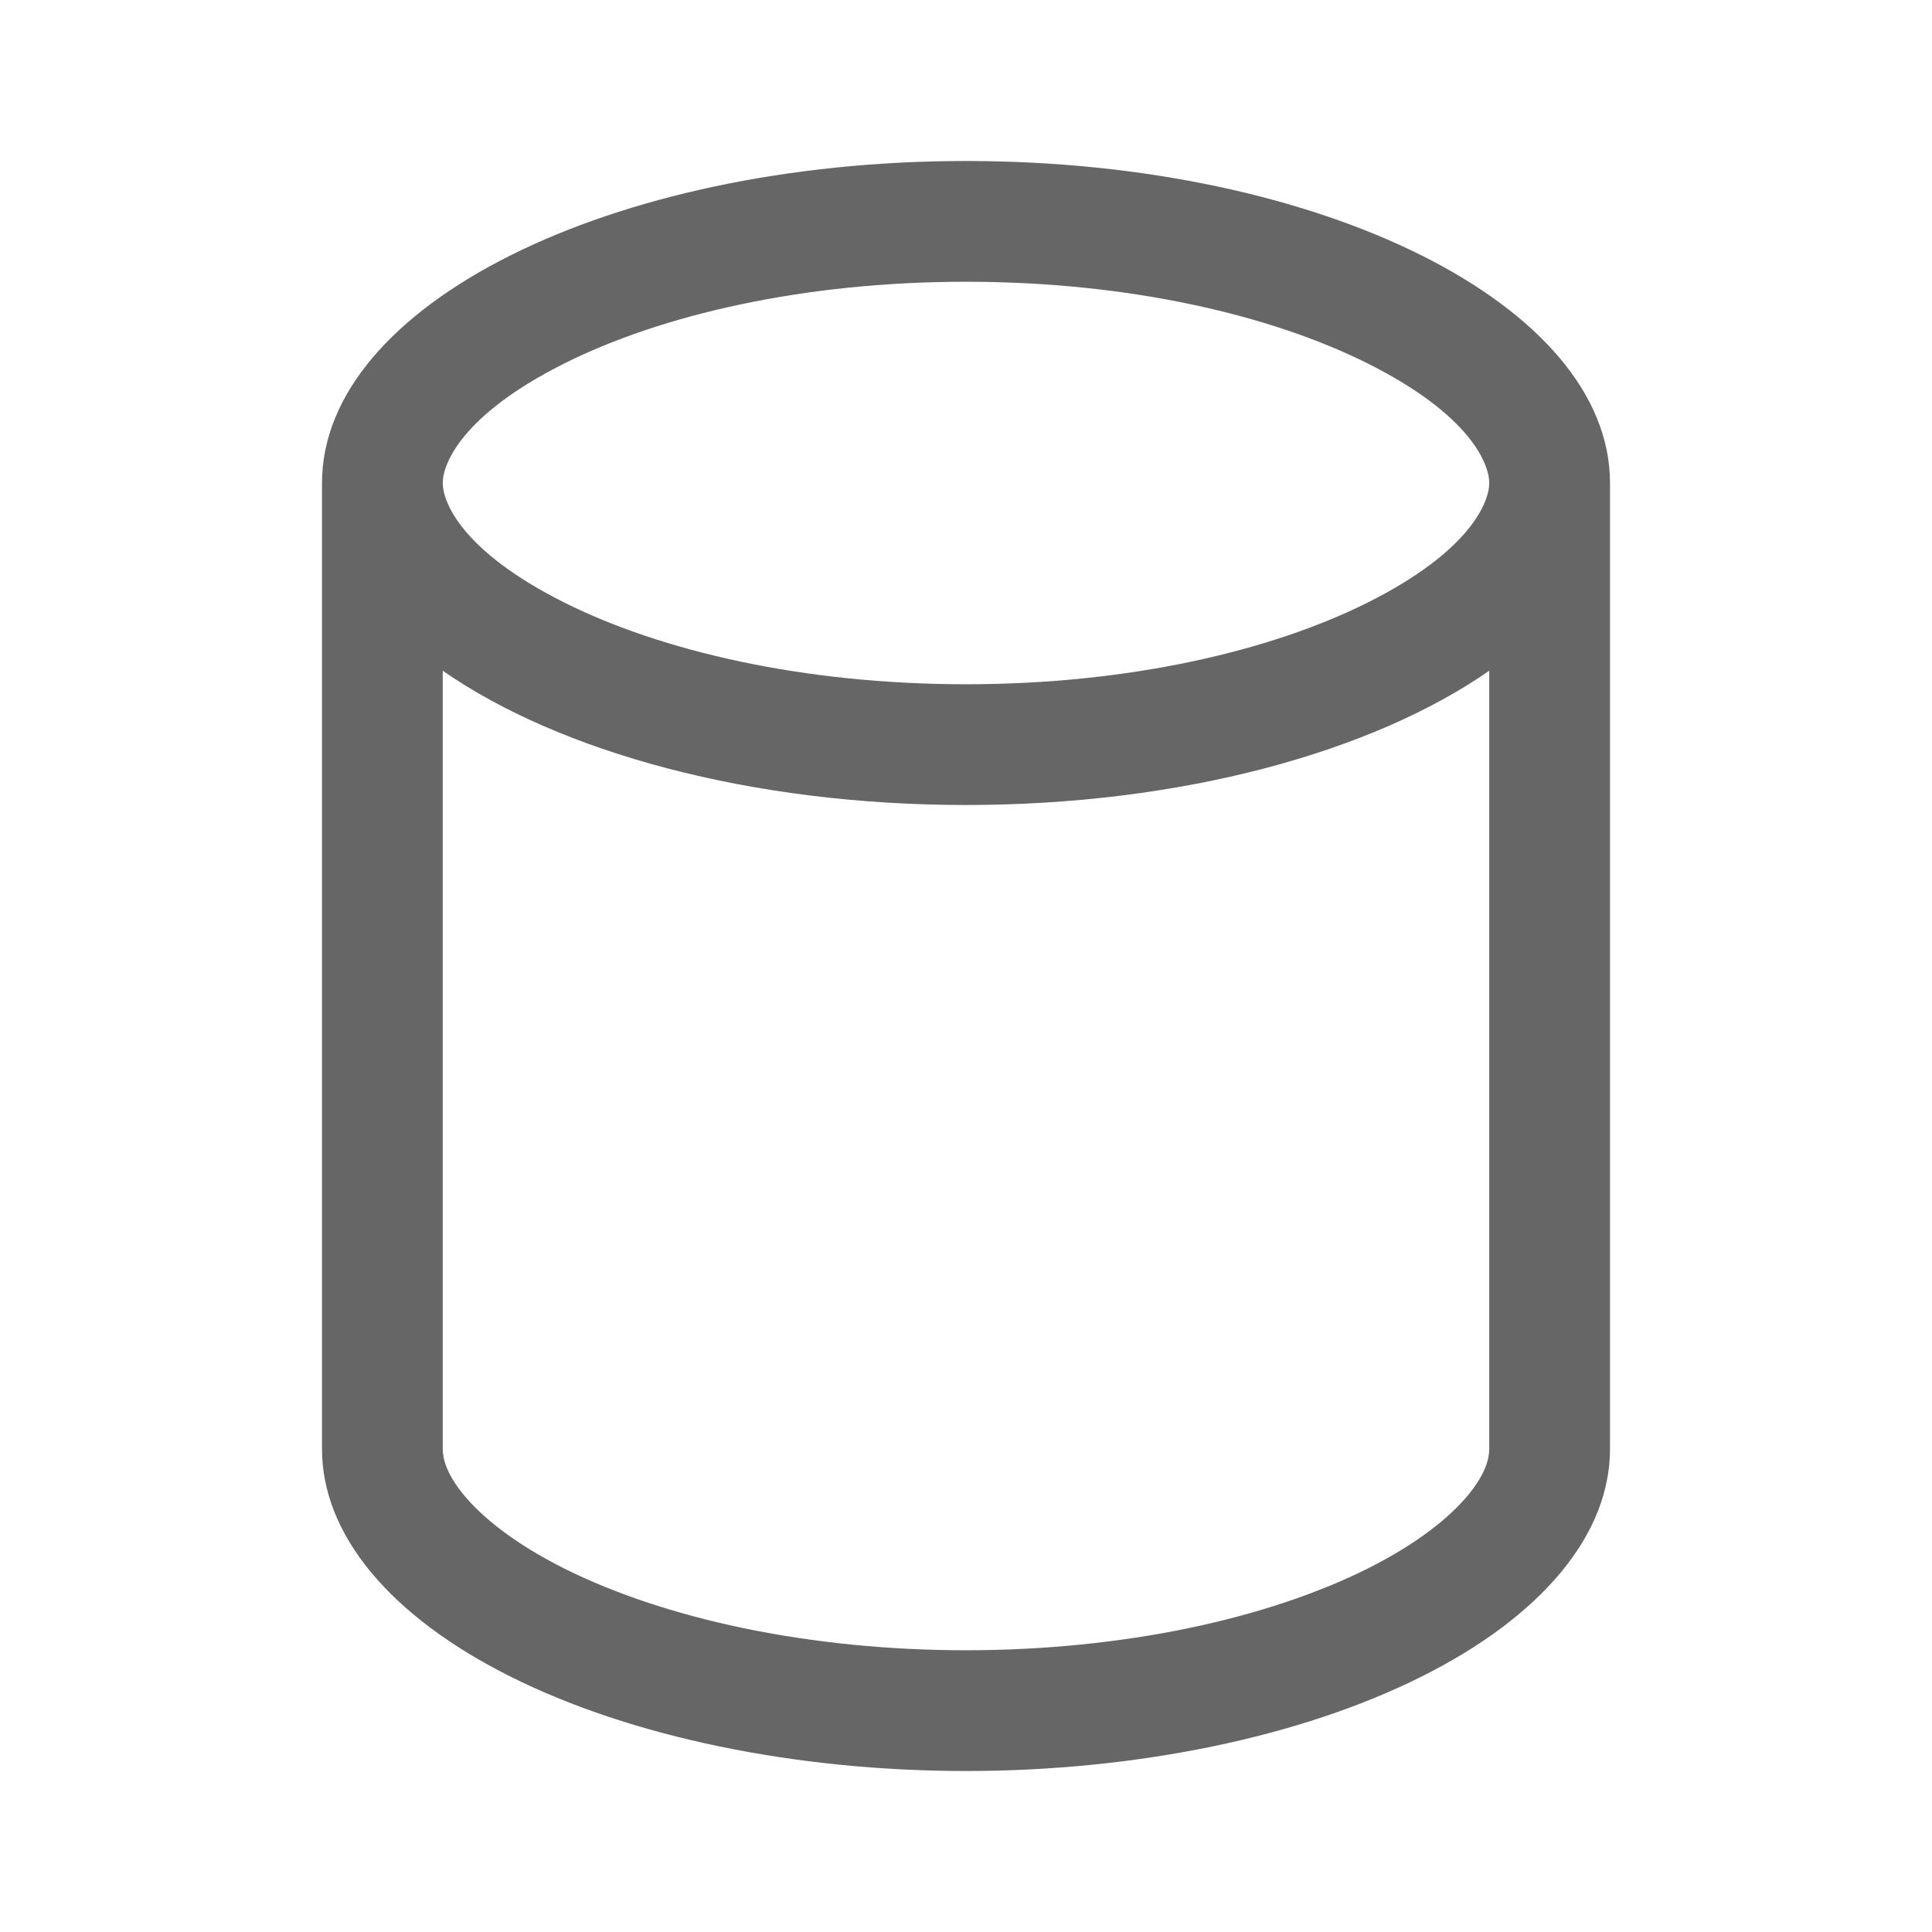
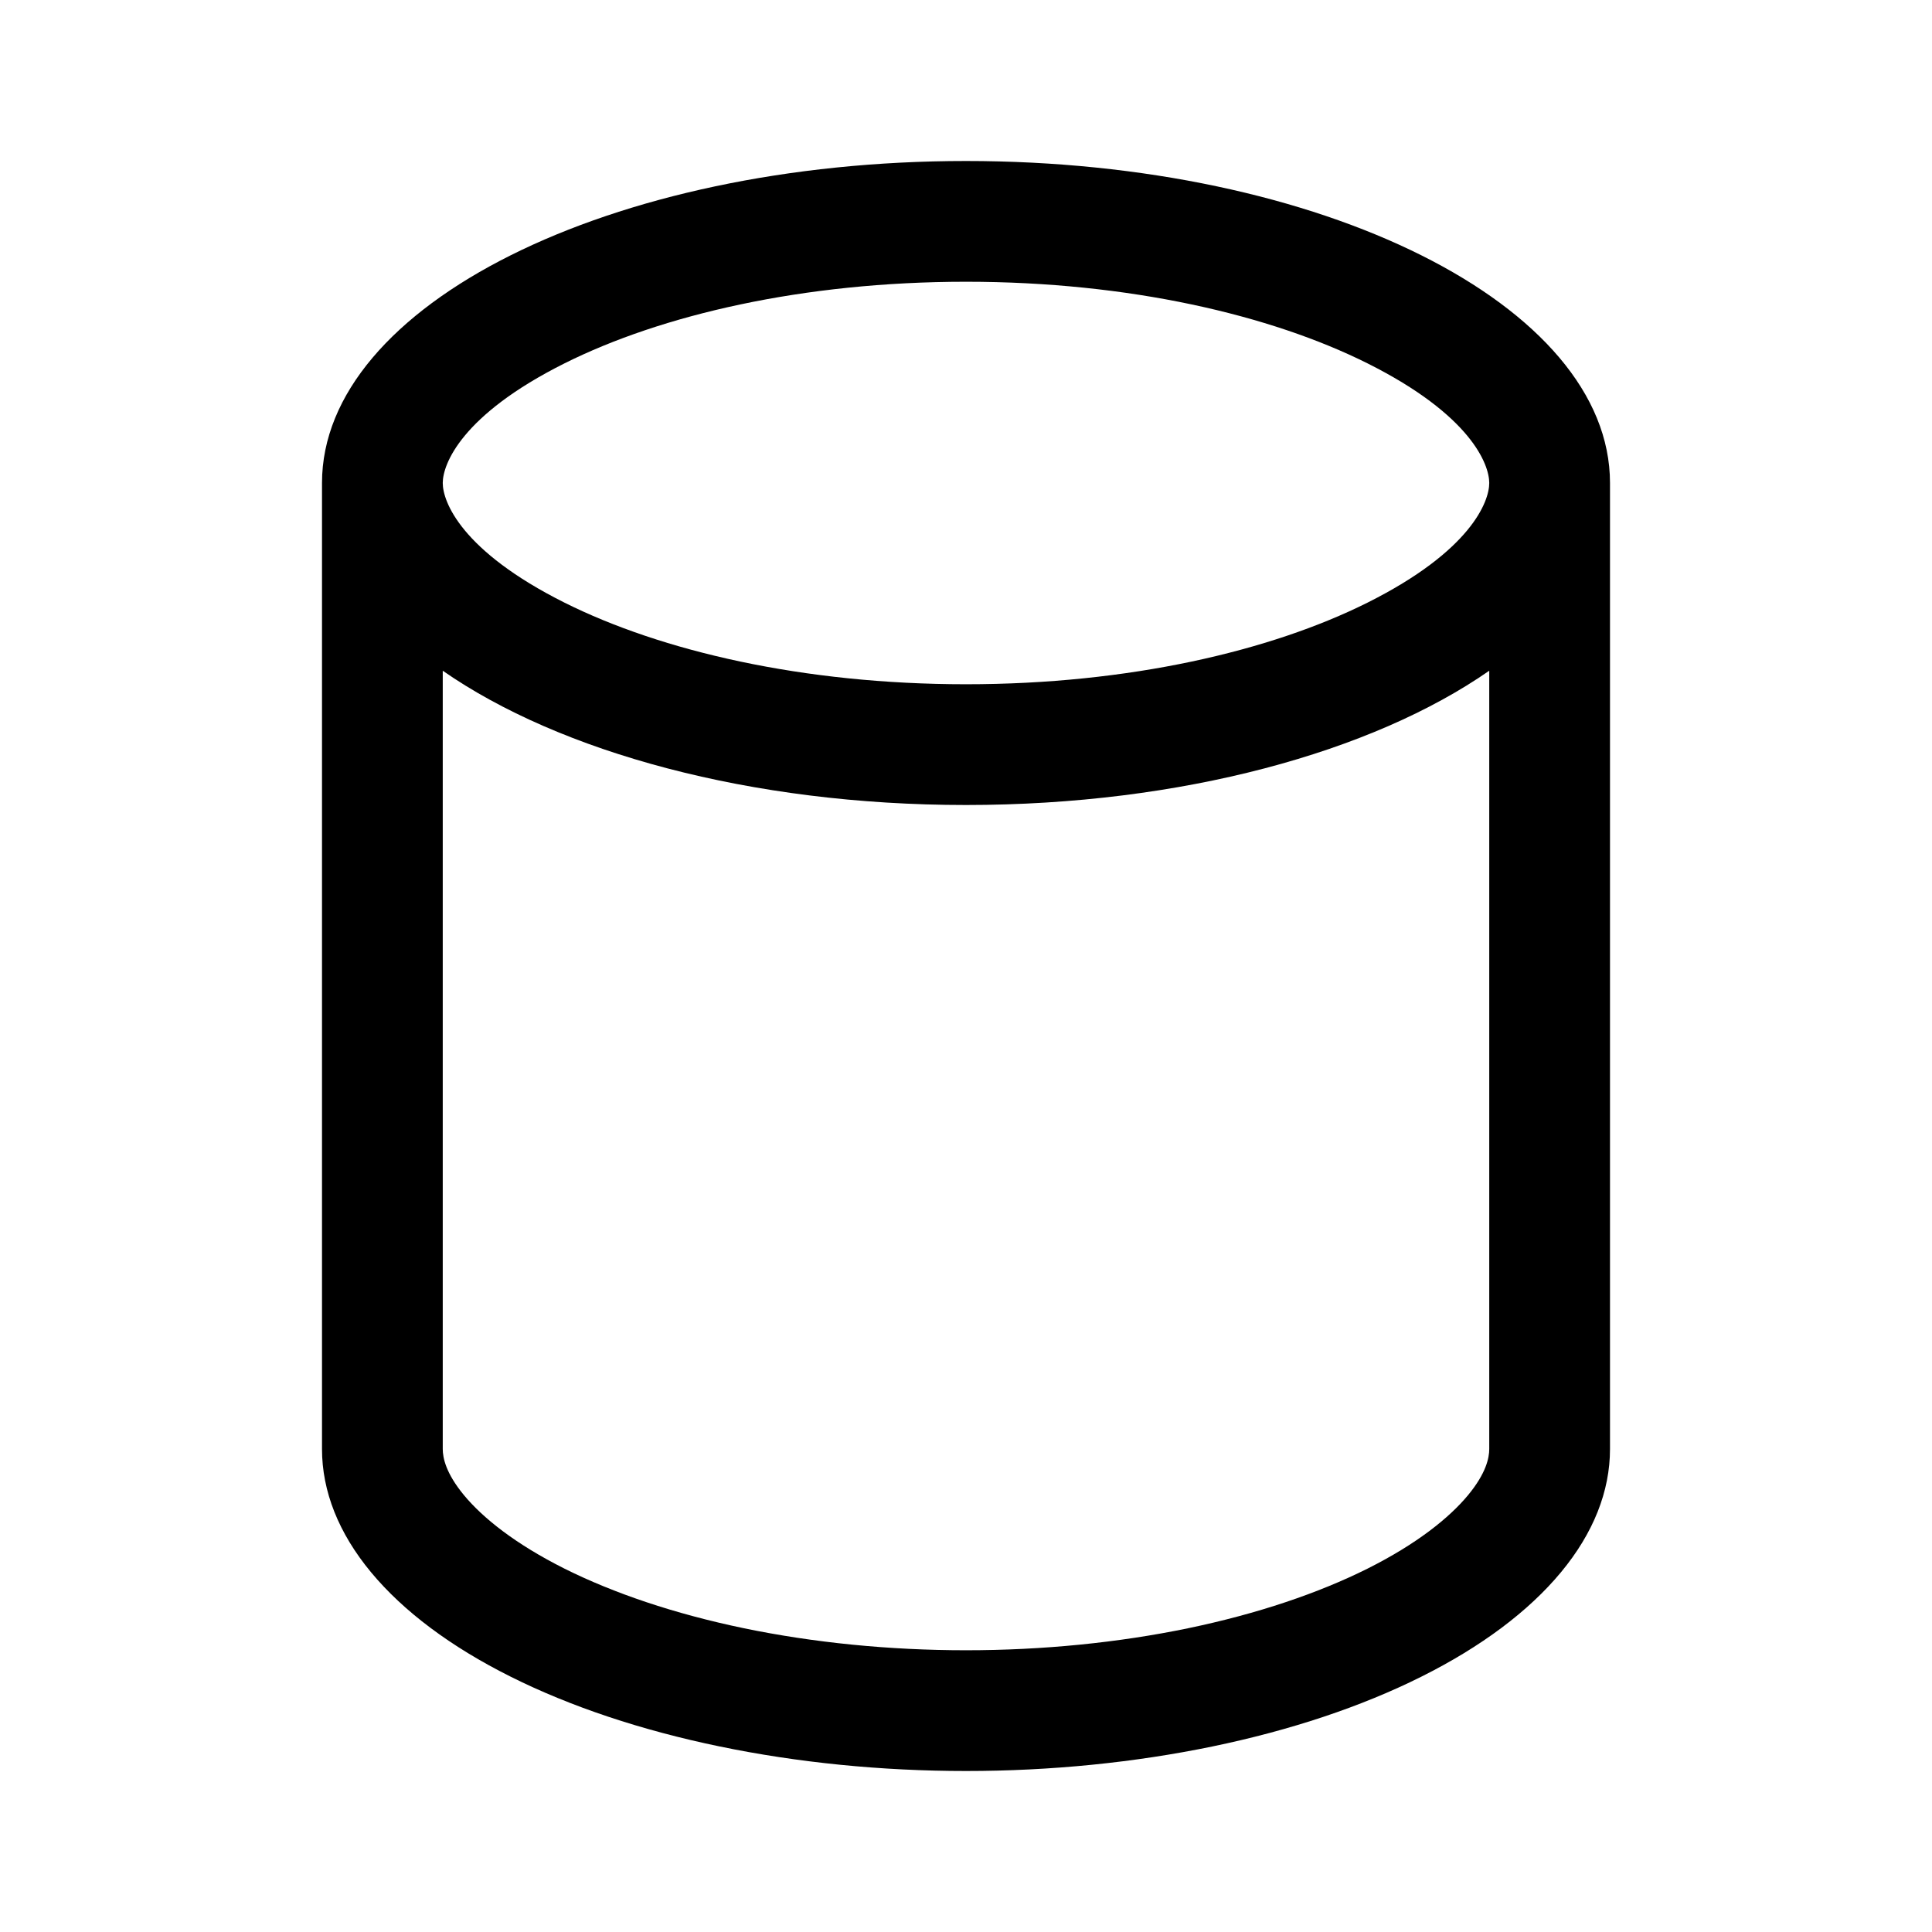
- <svg xmlns="http://www.w3.org/2000/svg" width="24" height="24" viewBox="0 0 24 24" fill="none">
-   <path fill-rule="evenodd" clip-rule="evenodd" d="M20 6C20 6 20 6 20 6V18H18.5V8.332C17.048 9.342 14.678 10 12 10C9.322 10 6.952 9.342 5.5 8.332V18H4V6C4 6 4 6 4 6C4 3.791 7.582 2 12 2C16.418 2 20 3.791 20 6ZM16.986 7.487C18.274 6.843 18.5 6.23 18.5 6C18.5 6 18.5 6 18.5 6C18.5 5.77 18.274 5.157 16.986 4.513C15.787 3.914 14.027 3.5 12 3.5C9.973 3.5 8.213 3.914 7.014 4.513C5.726 5.157 5.5 5.77 5.5 6C5.5 6 5.5 6 5.5 6C5.5 6.23 5.726 6.843 7.014 7.487C8.213 8.086 9.973 8.5 12 8.5C14.027 8.5 15.787 8.086 16.986 7.487Z" fill="#666666" />
-   <path d="M5.5 18C5.5 18.11 5.539 18.302 5.764 18.574C5.998 18.856 6.401 19.18 7.014 19.487C7.621 19.79 8.376 20.047 9.243 20.227C10.107 20.406 11.046 20.5 12 20.5C12.954 20.5 13.893 20.406 14.757 20.227C15.624 20.047 16.379 19.79 16.986 19.487C17.599 19.18 18.002 18.856 18.236 18.574C18.461 18.302 18.5 18.11 18.5 18H20C20 18.525 19.794 19.045 19.391 19.531C18.989 20.016 18.4 20.457 17.657 20.828C16.914 21.2 16.032 21.494 15.062 21.695C14.091 21.896 13.051 22 12 22C10.949 22 9.909 21.896 8.939 21.695C7.968 21.494 7.086 21.2 6.343 20.828C5.6 20.457 5.011 20.016 4.609 19.531C4.206 19.045 4 18.525 4 18H5.5Z" fill="#666666" />
+ <svg xmlns="http://www.w3.org/2000/svg" viewBox="0 0 24 24">
+   <path fill-rule="evenodd" clip-rule="evenodd" d="M20 6C20 6 20 6 20 6V18H18.5V8.332C17.048 9.342 14.678 10 12 10C9.322 10 6.952 9.342 5.5 8.332V18H4V6C4 6 4 6 4 6C4 3.791 7.582 2 12 2C16.418 2 20 3.791 20 6ZM16.986 7.487C18.274 6.843 18.5 6.23 18.5 6C18.5 6 18.5 6 18.5 6C18.5 5.77 18.274 5.157 16.986 4.513C15.787 3.914 14.027 3.5 12 3.5C9.973 3.5 8.213 3.914 7.014 4.513C5.726 5.157 5.5 5.77 5.5 6C5.5 6 5.5 6 5.5 6C5.5 6.23 5.726 6.843 7.014 7.487C8.213 8.086 9.973 8.5 12 8.5C14.027 8.5 15.787 8.086 16.986 7.487Z" />
+   <path d="M5.5 18C5.5 18.11 5.539 18.302 5.764 18.574C5.998 18.856 6.401 19.18 7.014 19.487C7.621 19.79 8.376 20.047 9.243 20.227C10.107 20.406 11.046 20.5 12 20.5C12.954 20.5 13.893 20.406 14.757 20.227C15.624 20.047 16.379 19.79 16.986 19.487C17.599 19.18 18.002 18.856 18.236 18.574C18.461 18.302 18.5 18.11 18.5 18H20C20 18.525 19.794 19.045 19.391 19.531C18.989 20.016 18.4 20.457 17.657 20.828C16.914 21.2 16.032 21.494 15.062 21.695C14.091 21.896 13.051 22 12 22C10.949 22 9.909 21.896 8.939 21.695C7.968 21.494 7.086 21.2 6.343 20.828C5.6 20.457 5.011 20.016 4.609 19.531C4.206 19.045 4 18.525 4 18H5.5Z" />
</svg>
